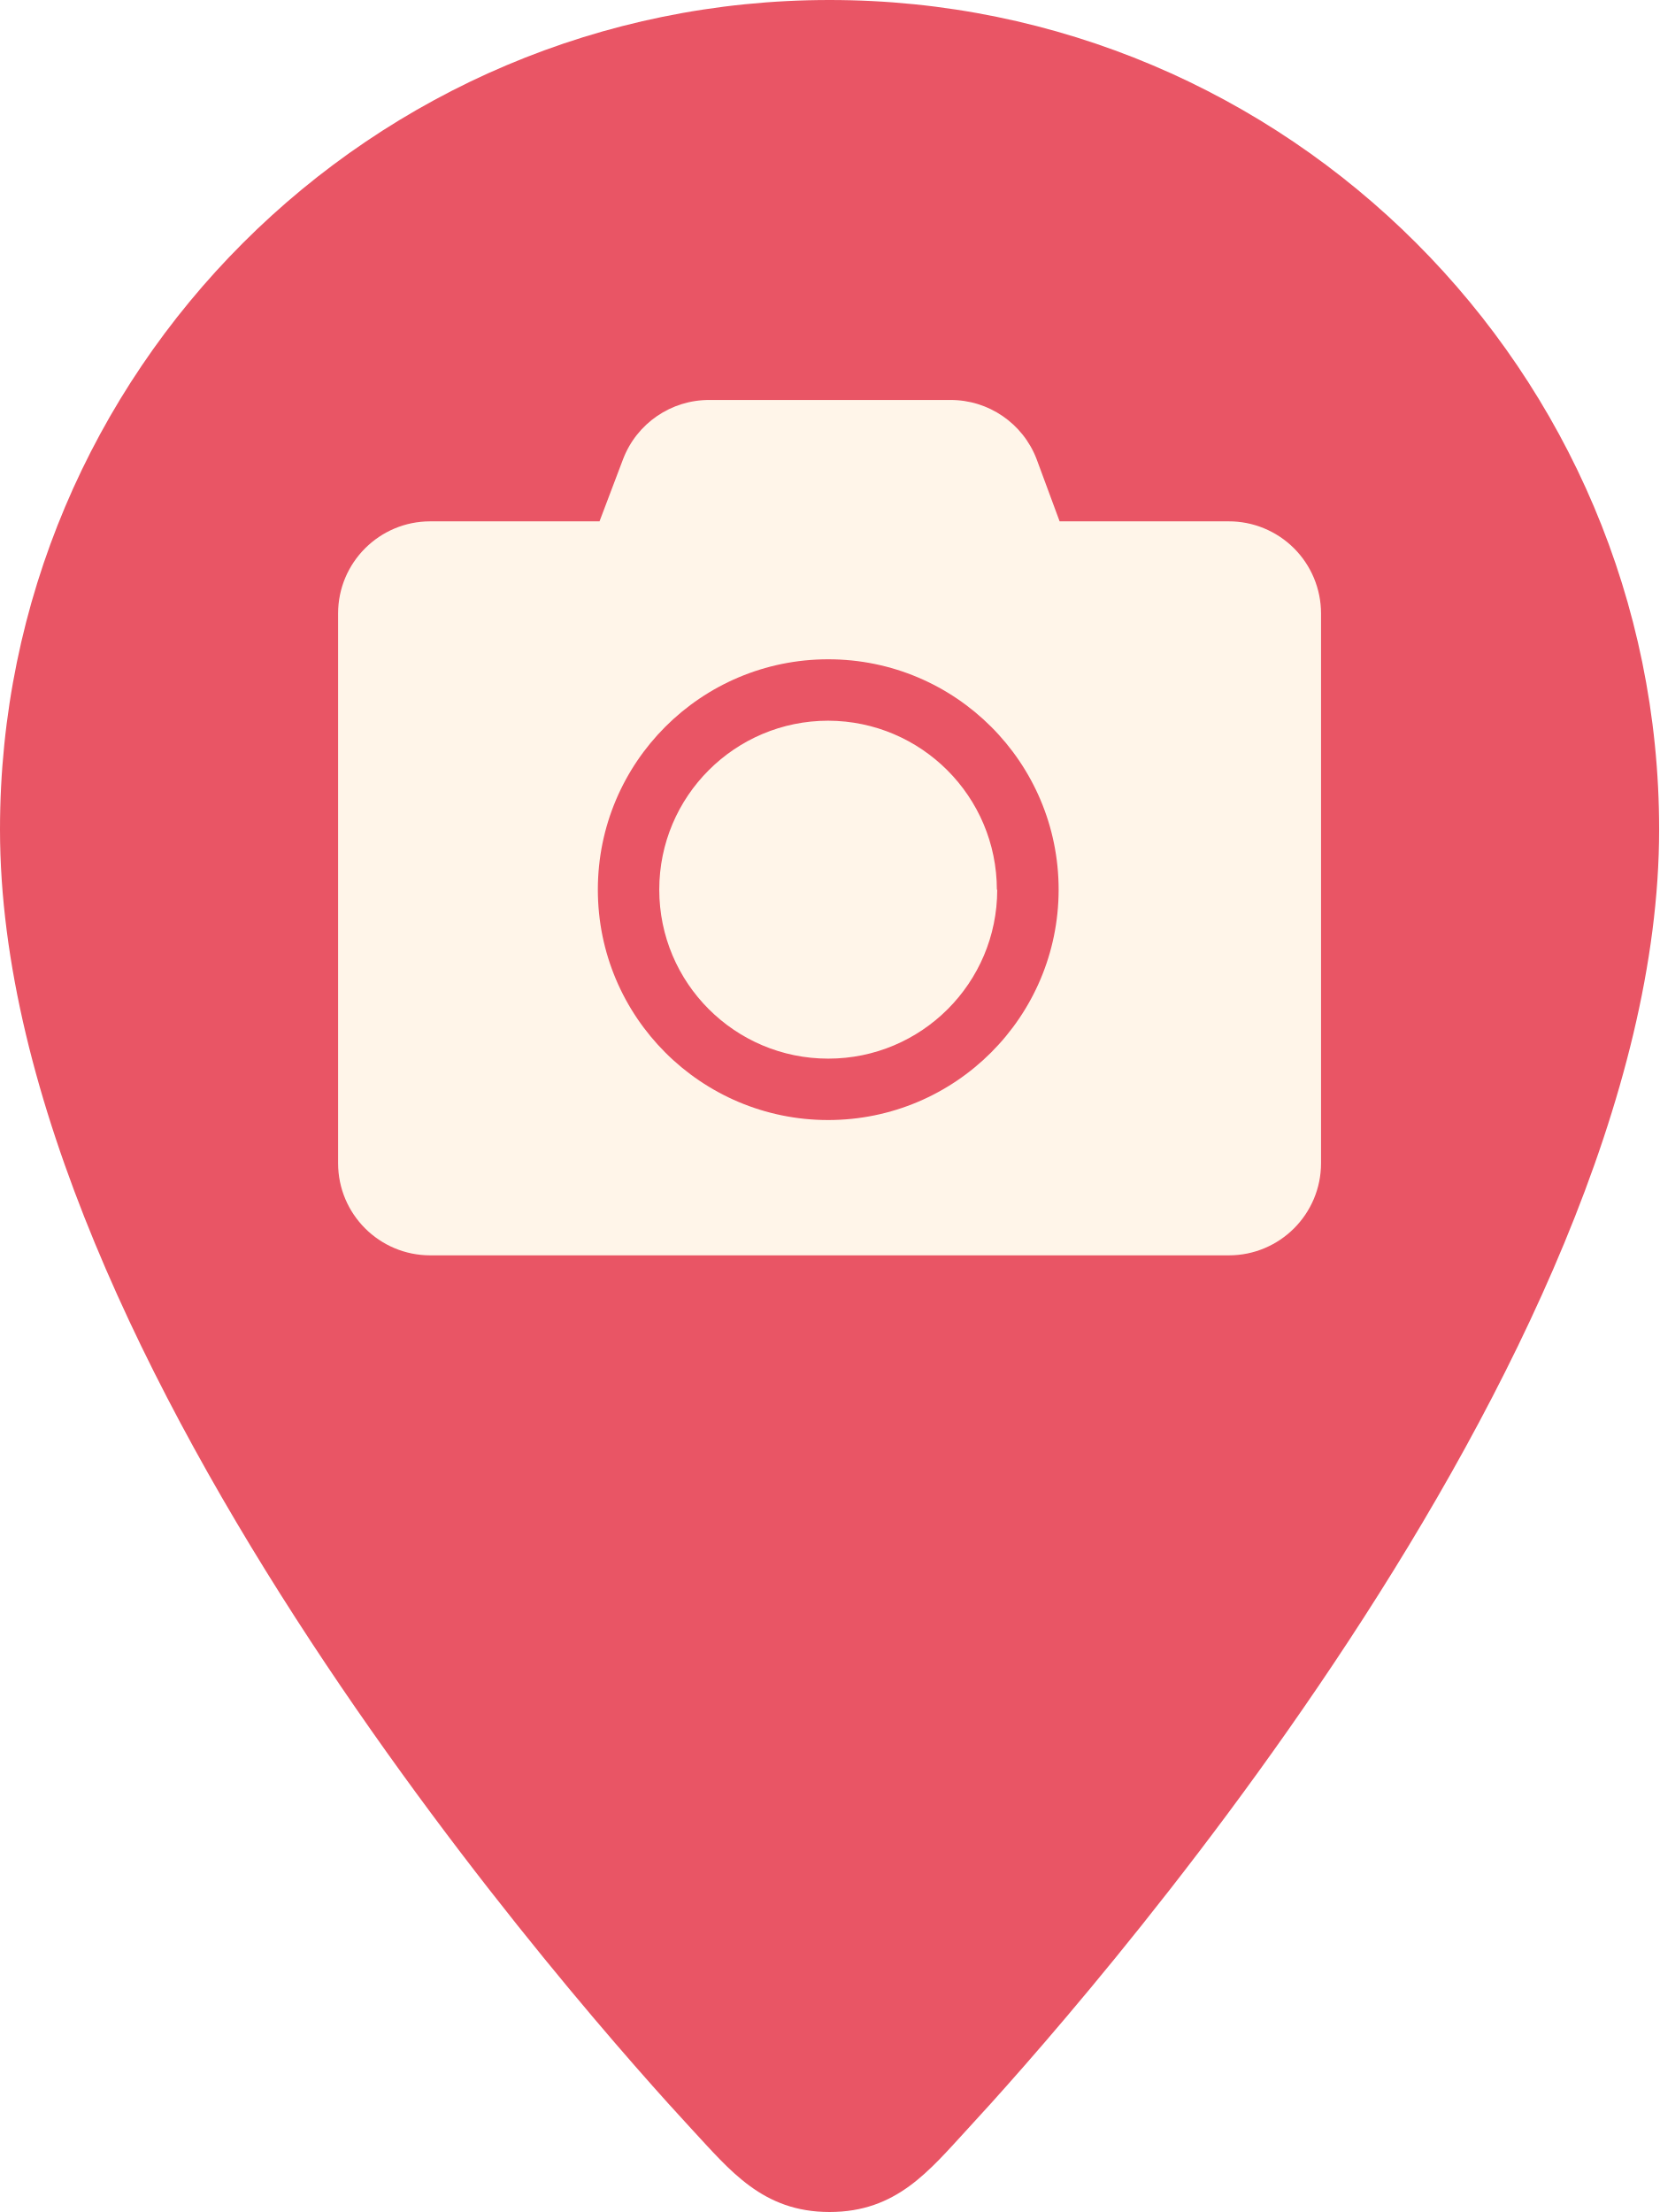
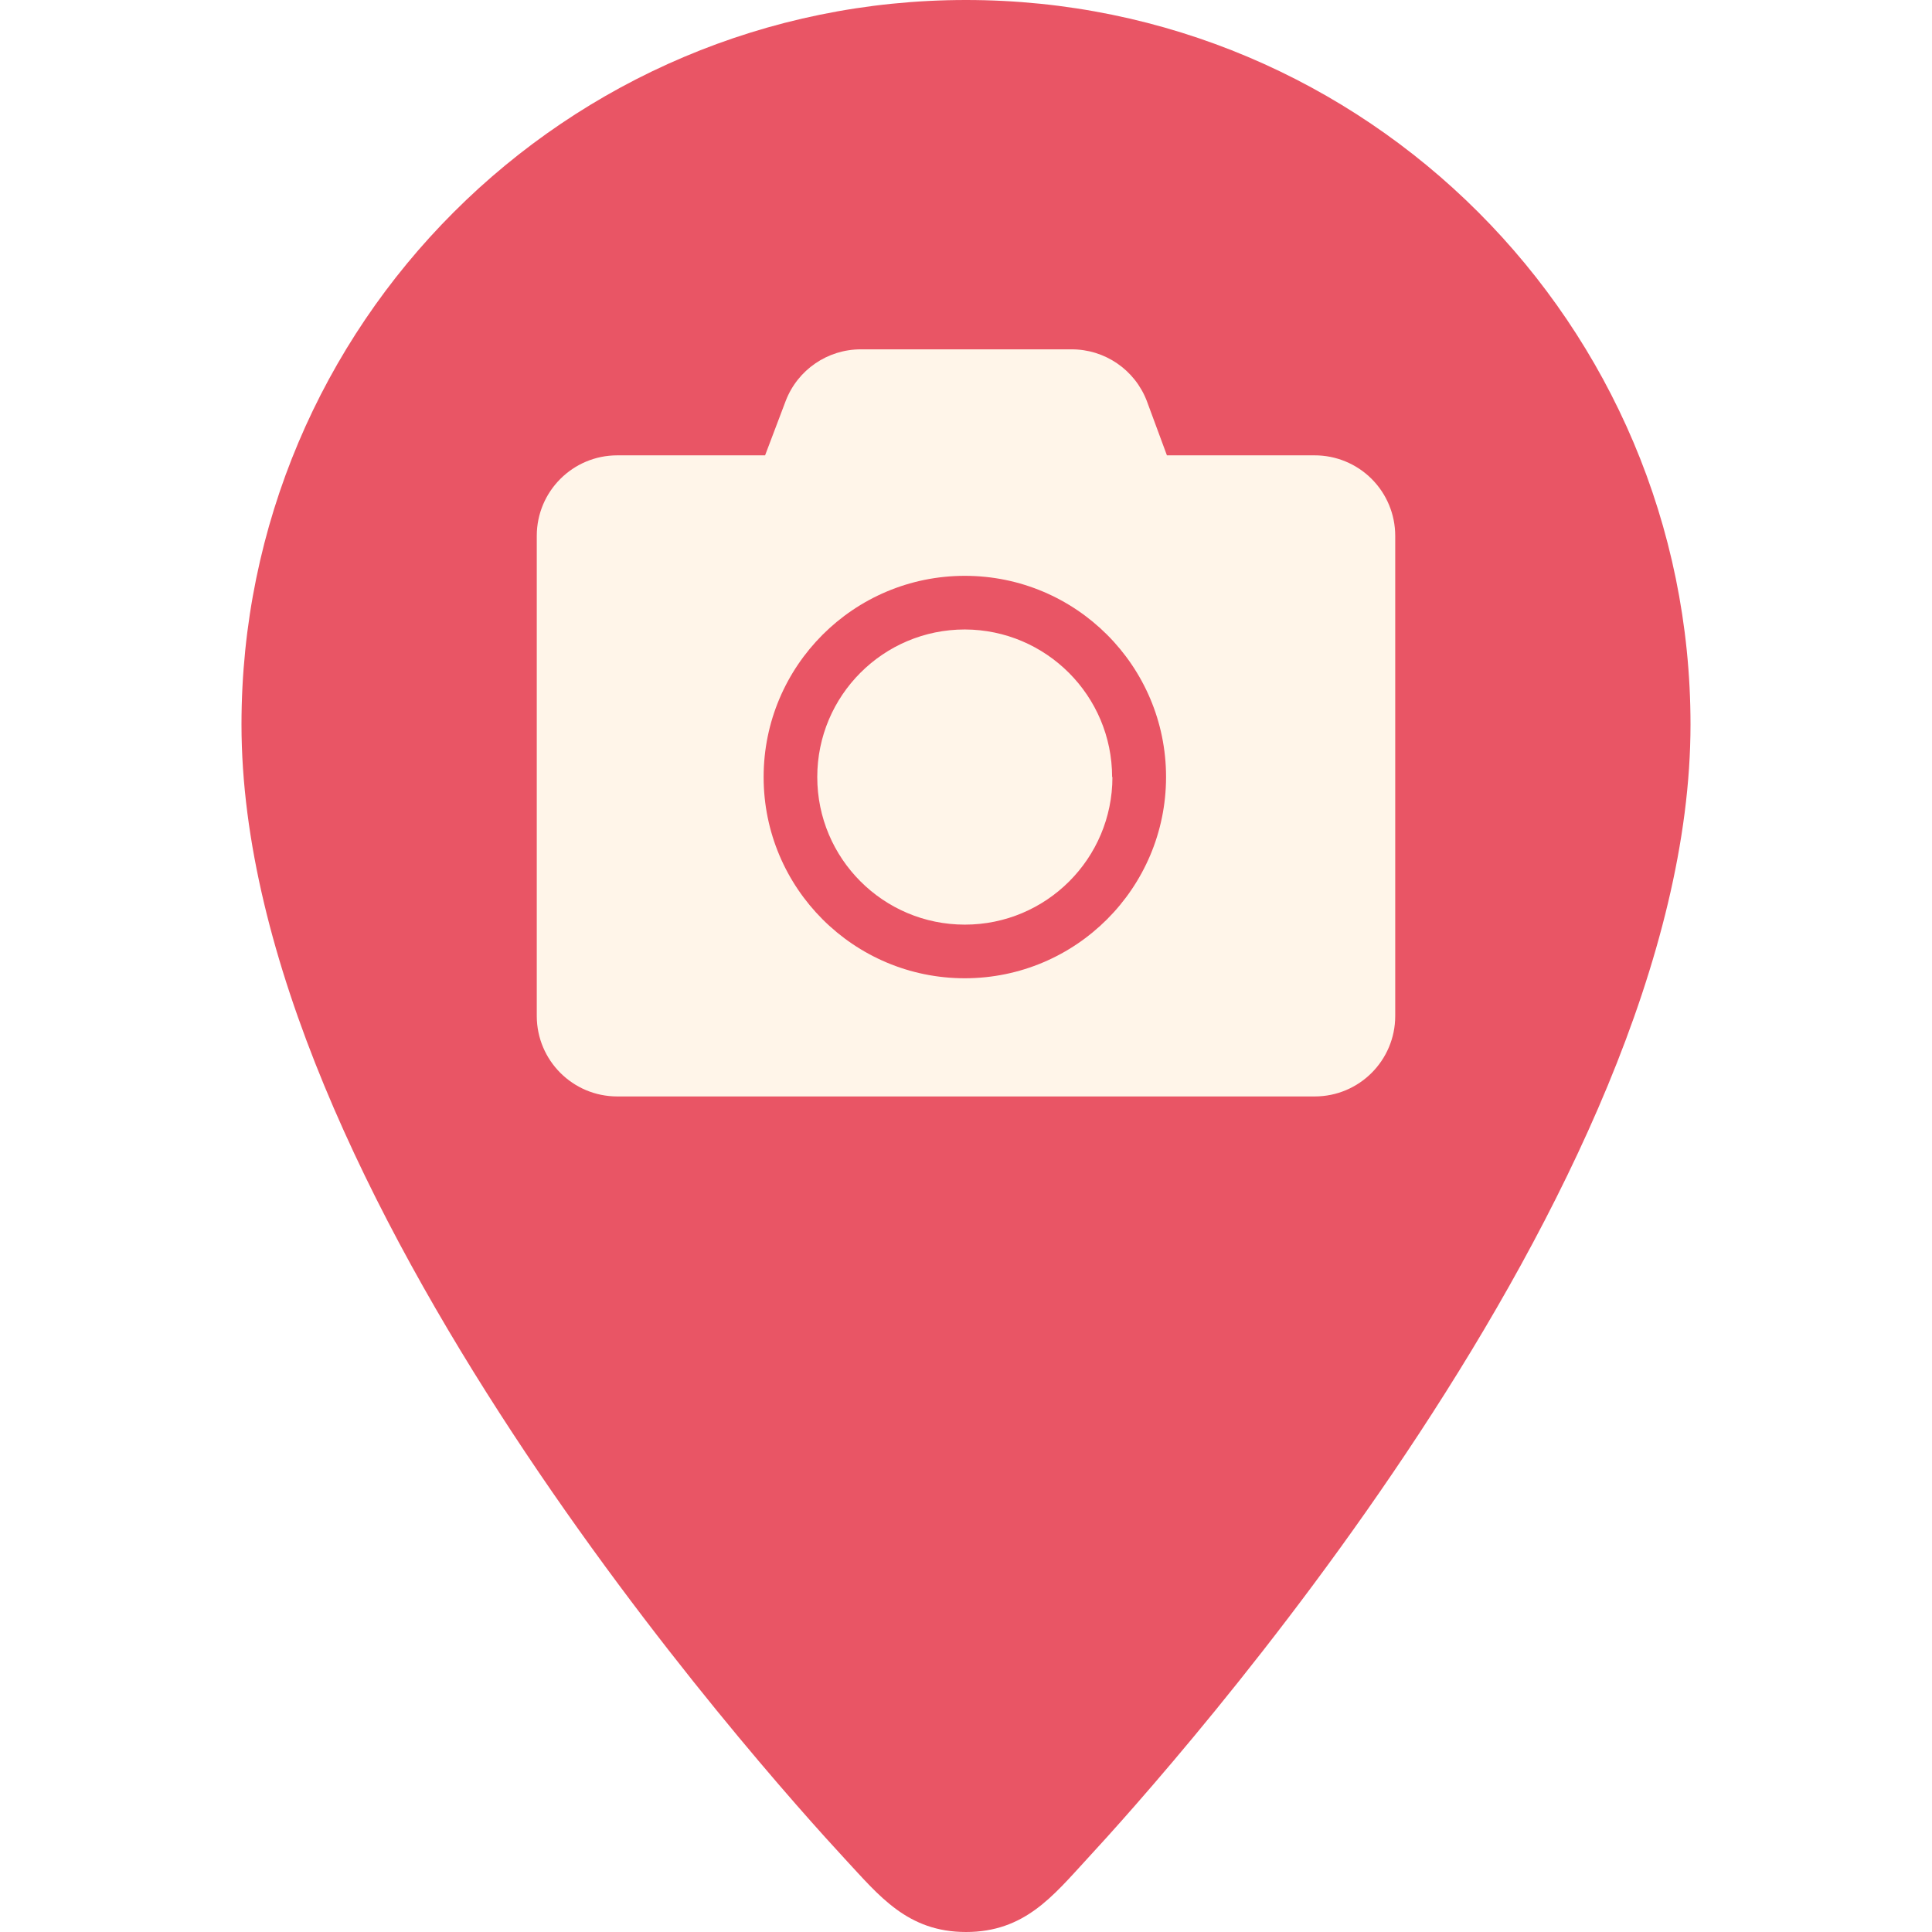
- <svg xmlns="http://www.w3.org/2000/svg" viewBox="0 0 238 317.33">
+ <svg xmlns="http://www.w3.org/2000/svg" width="25" height="25" viewBox="0 0 238 317.33">
  <defs>
    <style>.cls-1{fill:#e95565;}.cls-2{fill:#fff5e9;}</style>
  </defs>
  <g id="Layer_2" data-name="Layer 2">
    <g id="Assets">
      <path class="cls-1" d="M119,0A119,119,0,0,0,0,119c0,76.44,85.7,171.82,99.17,186.39,5.57,6,10.23,11.94,19.83,11.94s14.26-5.89,19.83-11.94C152.3,290.82,238,195.44,238,119A119,119,0,0,0,119,0Z" />
      <path class="cls-2" d="M189.5,88v78.87a13.22,13.22,0,0,1-13.22,13.22H61.72A13.22,13.22,0,0,1,48.5,166.89V88A13.22,13.22,0,0,1,61.72,74.79H86l3.39-8.95a13.2,13.2,0,0,1,12.37-8.46h34.56a13.2,13.2,0,0,1,12.37,8.46L152,74.79h24.23A13.22,13.22,0,0,1,189.5,88Zm-37.64,39.63a33.05,33.05,0,1,0-33.05,33.05A33.08,33.08,0,0,0,151.86,127.64Zm-8.81,0a24.24,24.24,0,1,1-24.24-24.24A24.27,24.27,0,0,1,143,127.64Z" />
    </g>
  </g>
</svg>
